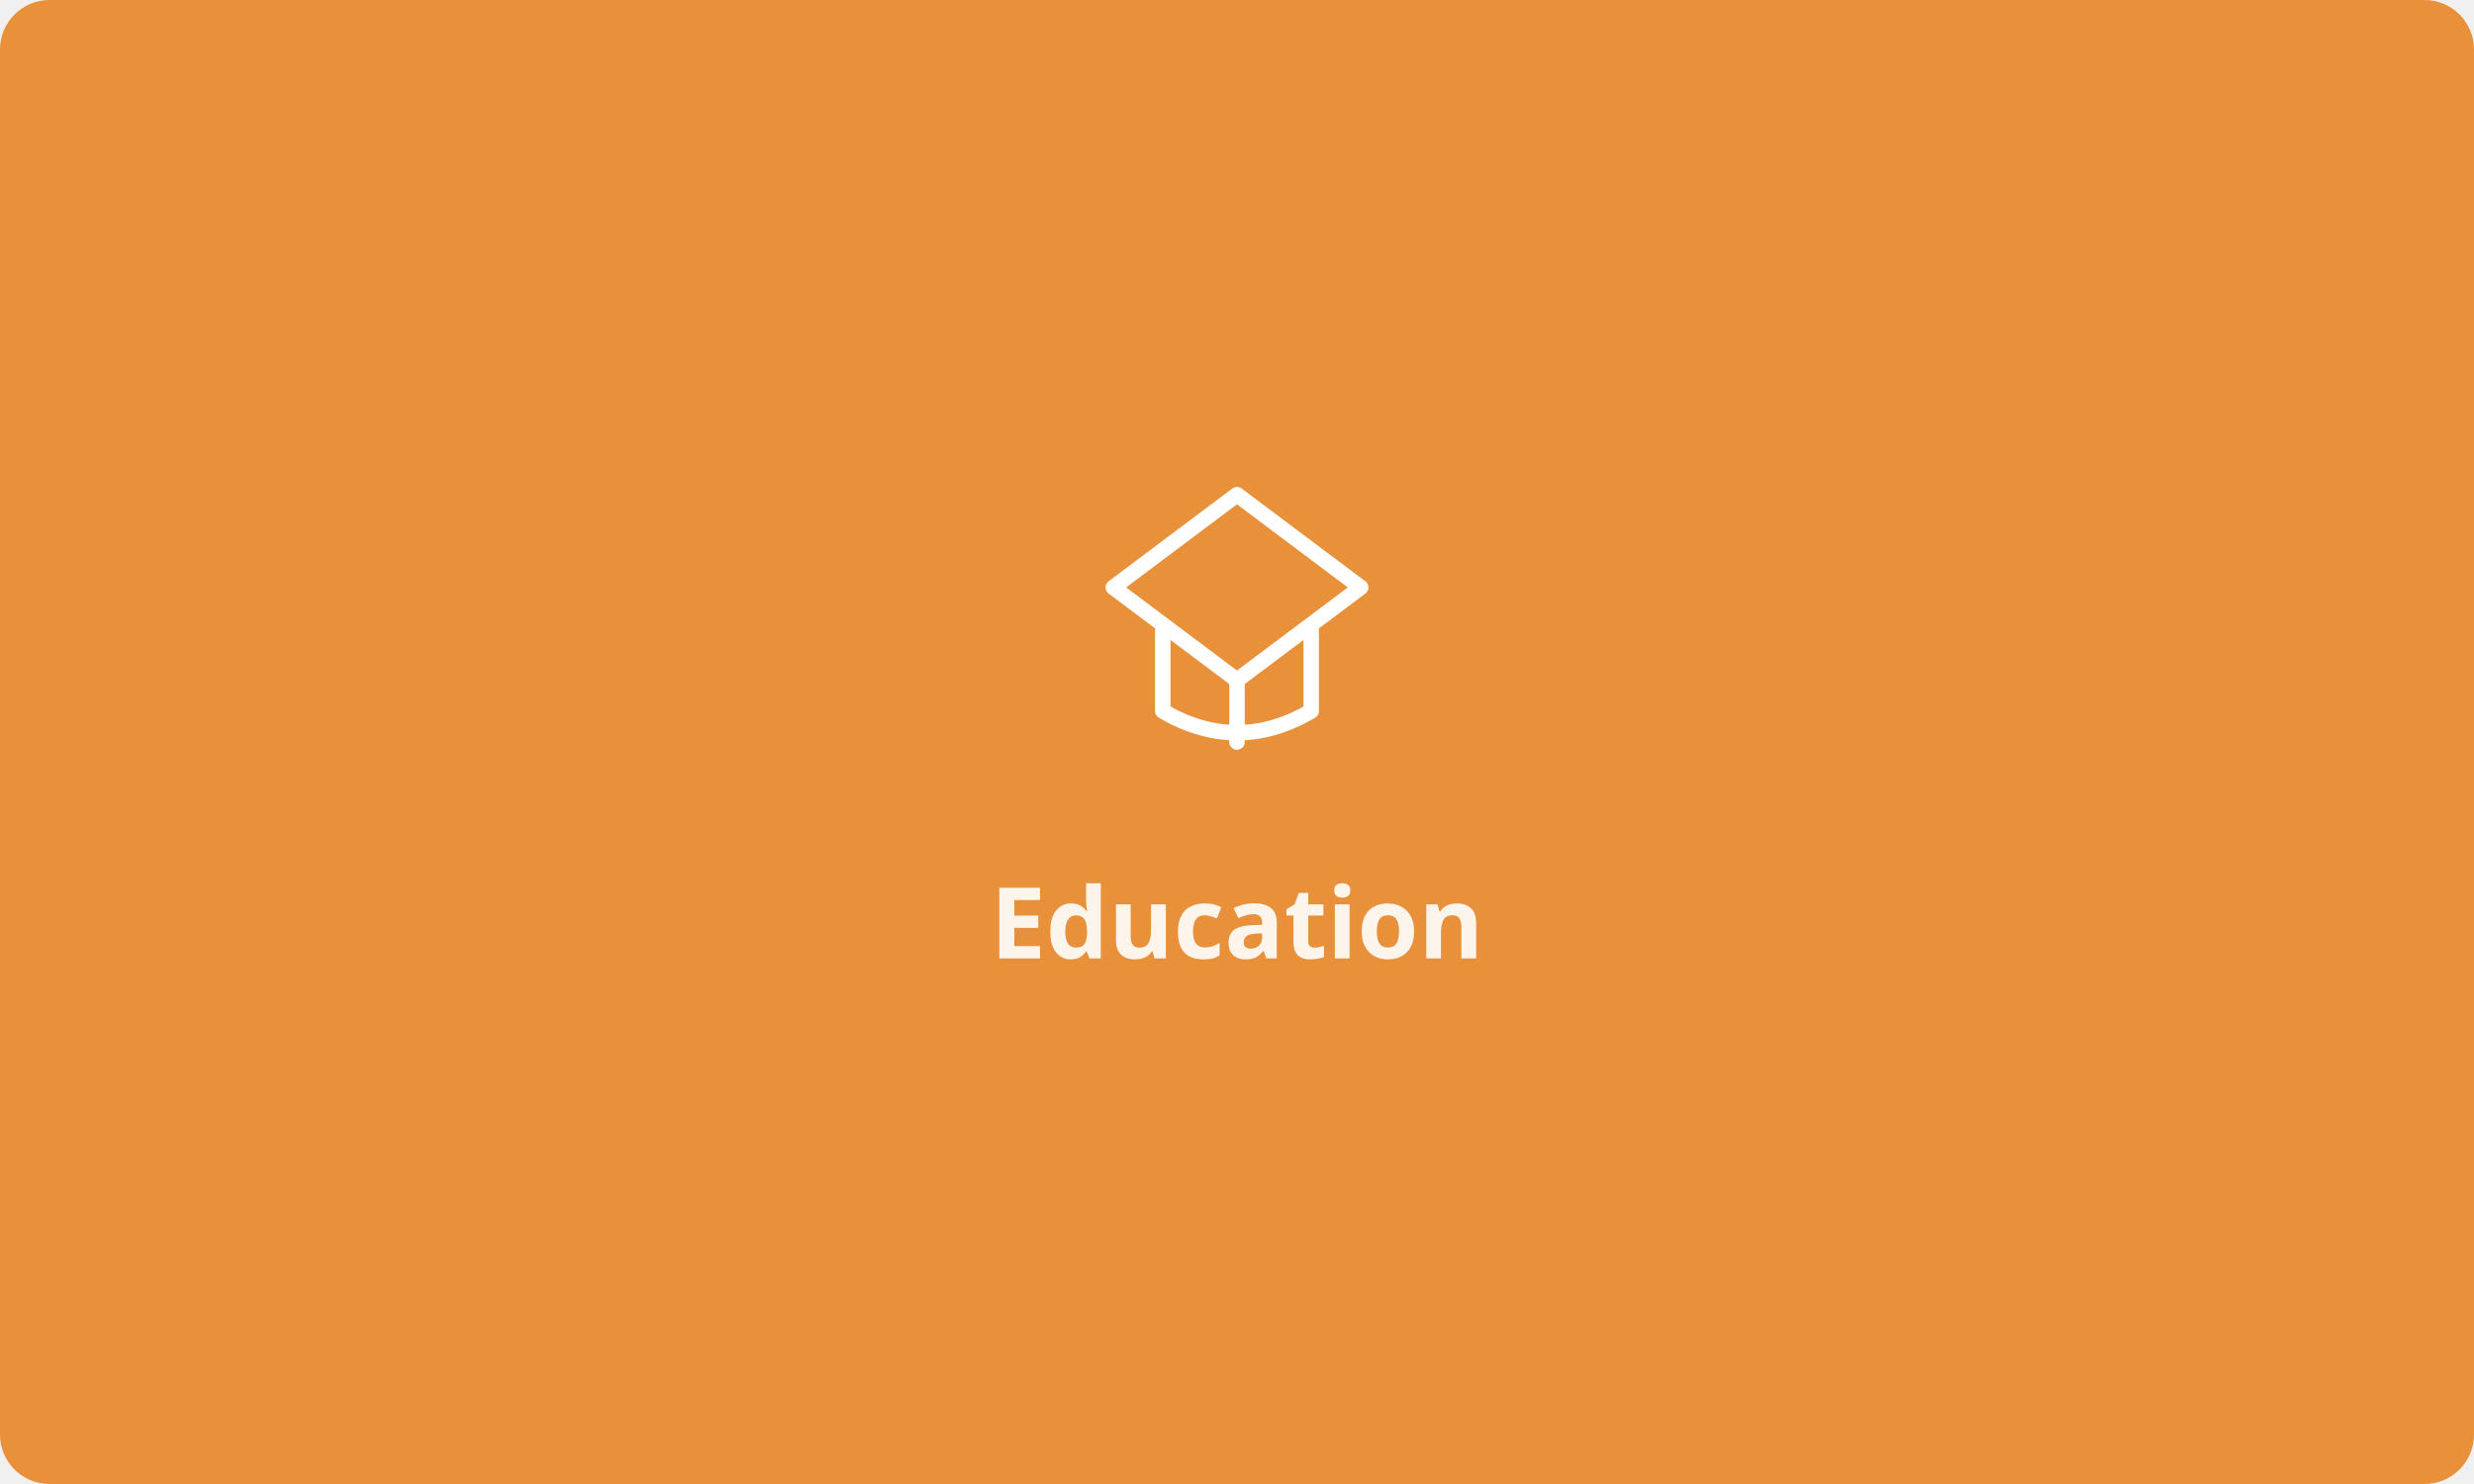
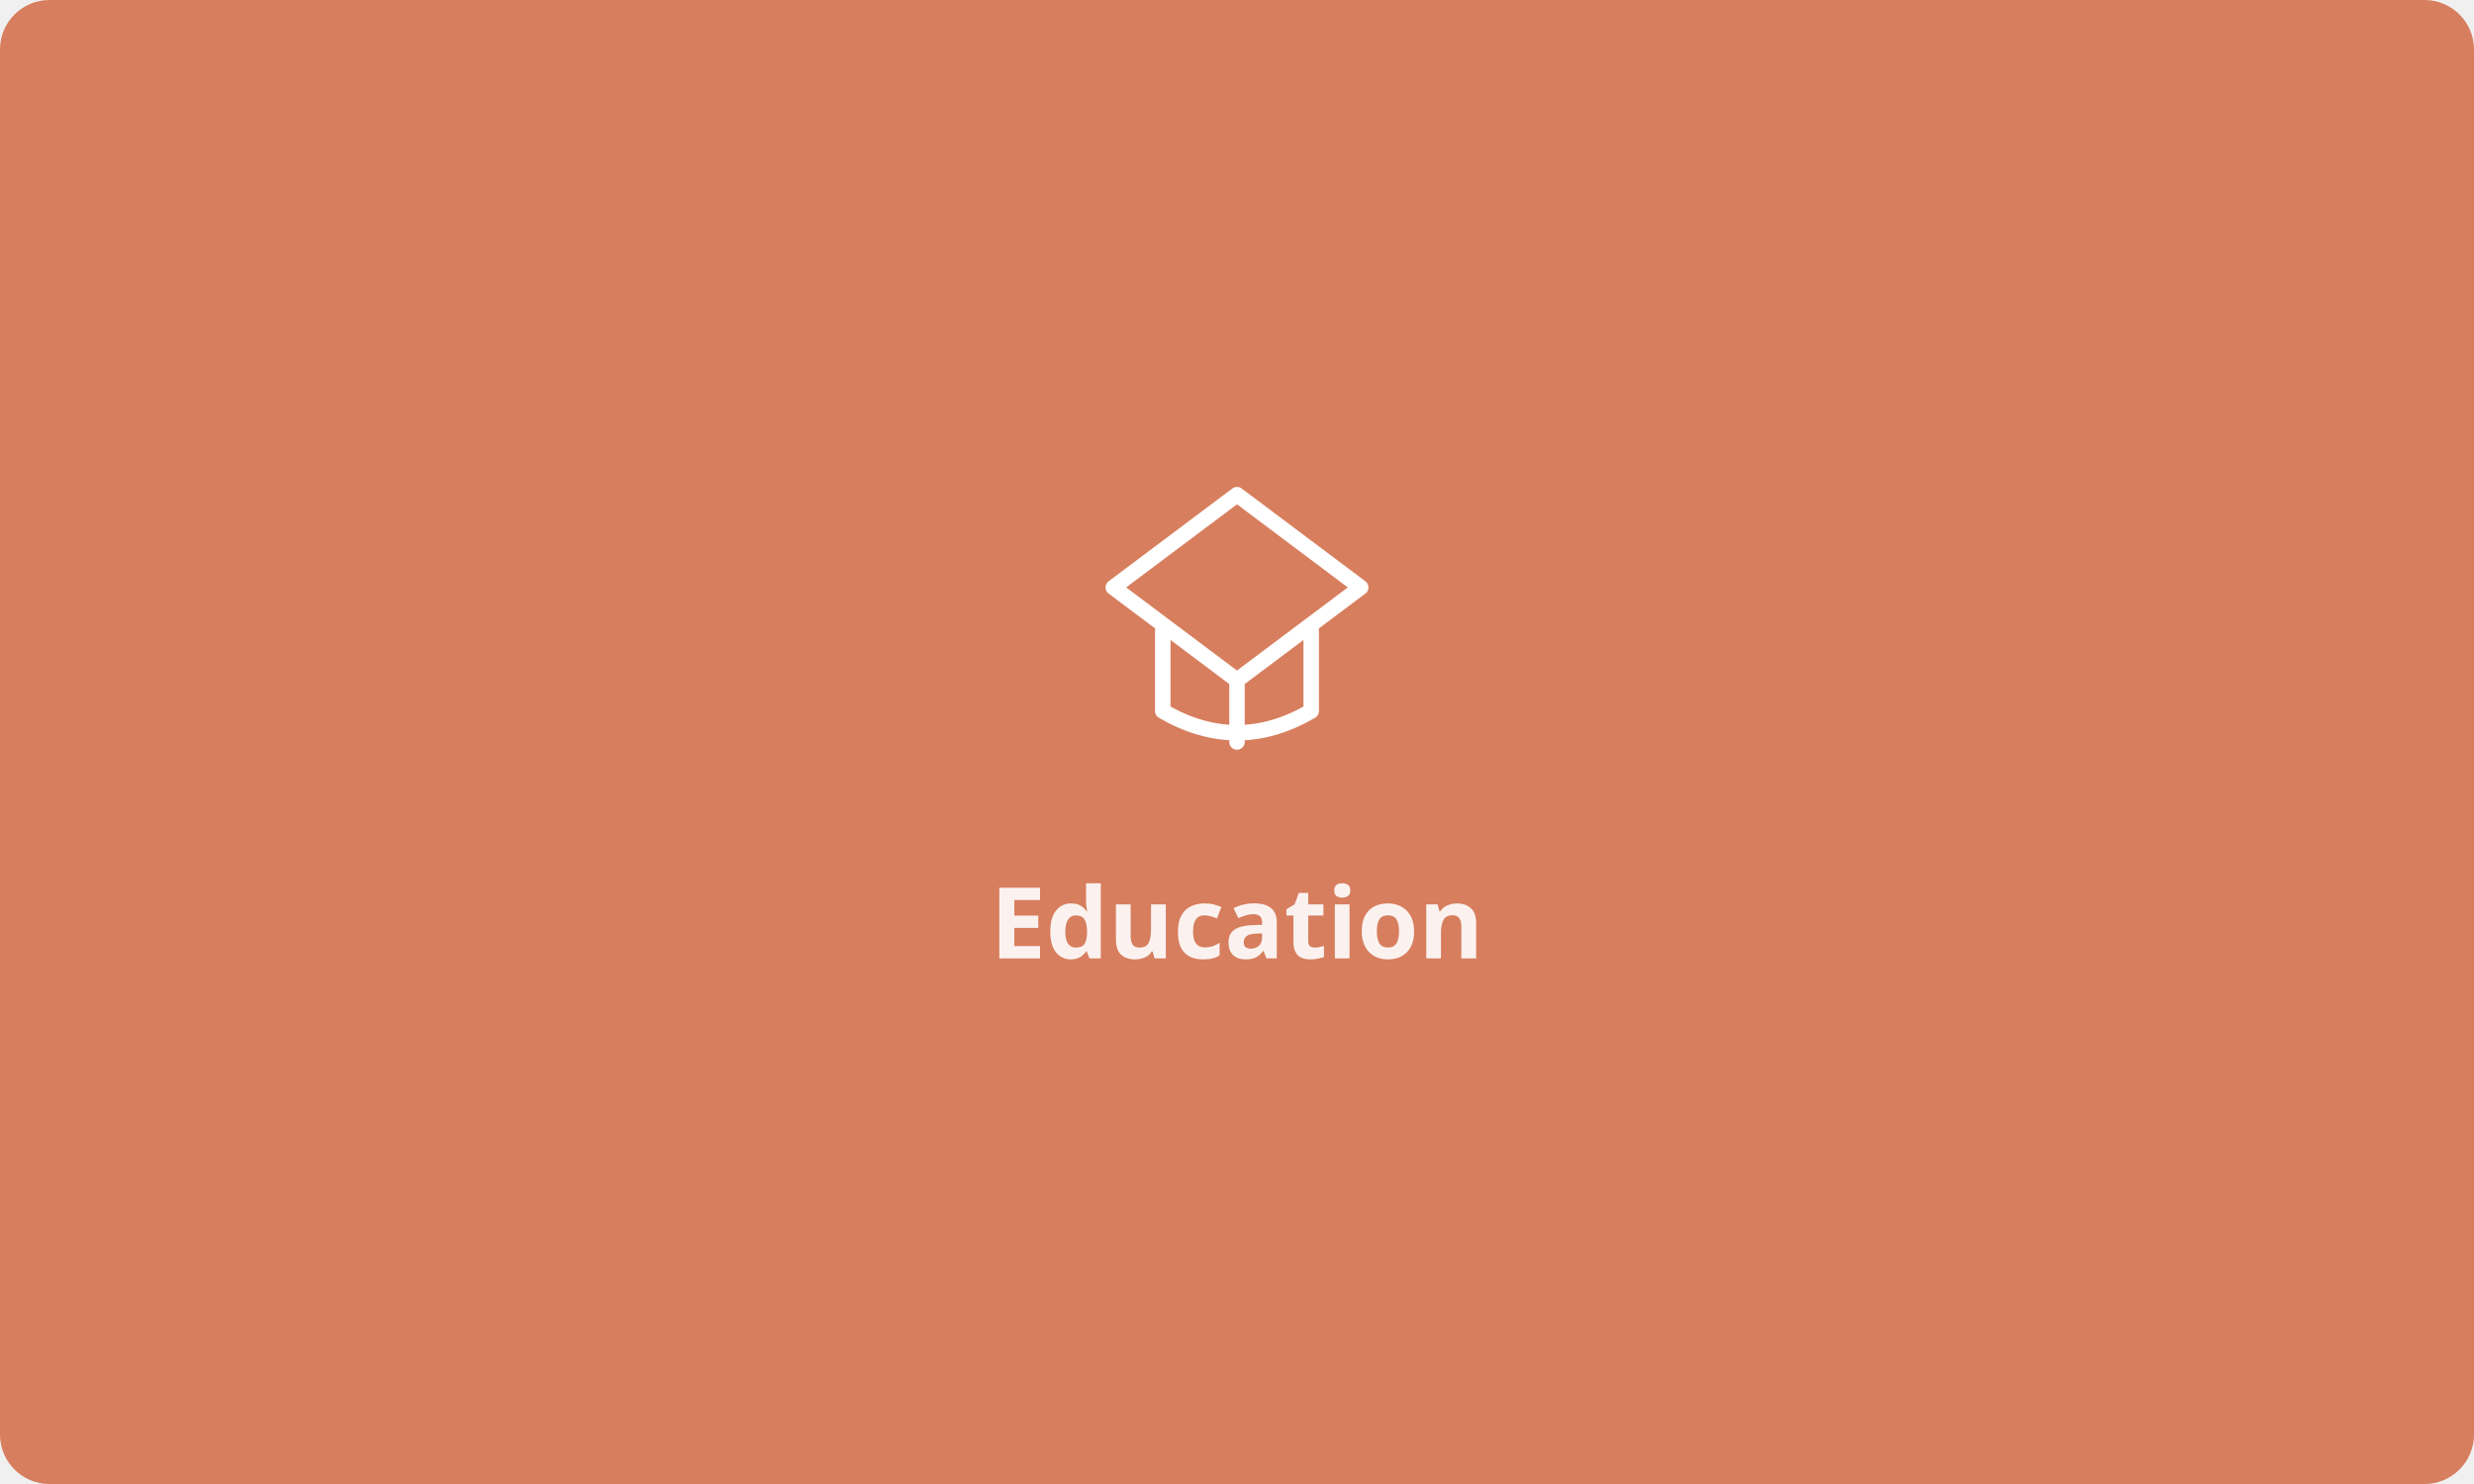
<svg xmlns="http://www.w3.org/2000/svg" width="400" height="240" viewBox="0 0 400 240">
-   <rect width="400" height="240" fill="#E8913A" rx="8" />
+   <rect width="400" height="240" fill="#D77E5E" rx="8" />
  <g transform="translate(200,90)" fill="none" stroke="white" stroke-width="2.5" stroke-linecap="round" stroke-linejoin="round">
    <path d="M-20 5 L0-10 L20 5 L0 20 Z" />
    <line x1="0" y1="20" x2="0" y2="30" />
    <path d="M-12 12 L-12 25 Q0 32 12 25 L12 12" />
  </g>
  <text x="200" y="155" text-anchor="middle" fill="white" font-family="sans-serif" font-size="16" font-weight="bold" opacity="0.9">Education</text>
</svg>
